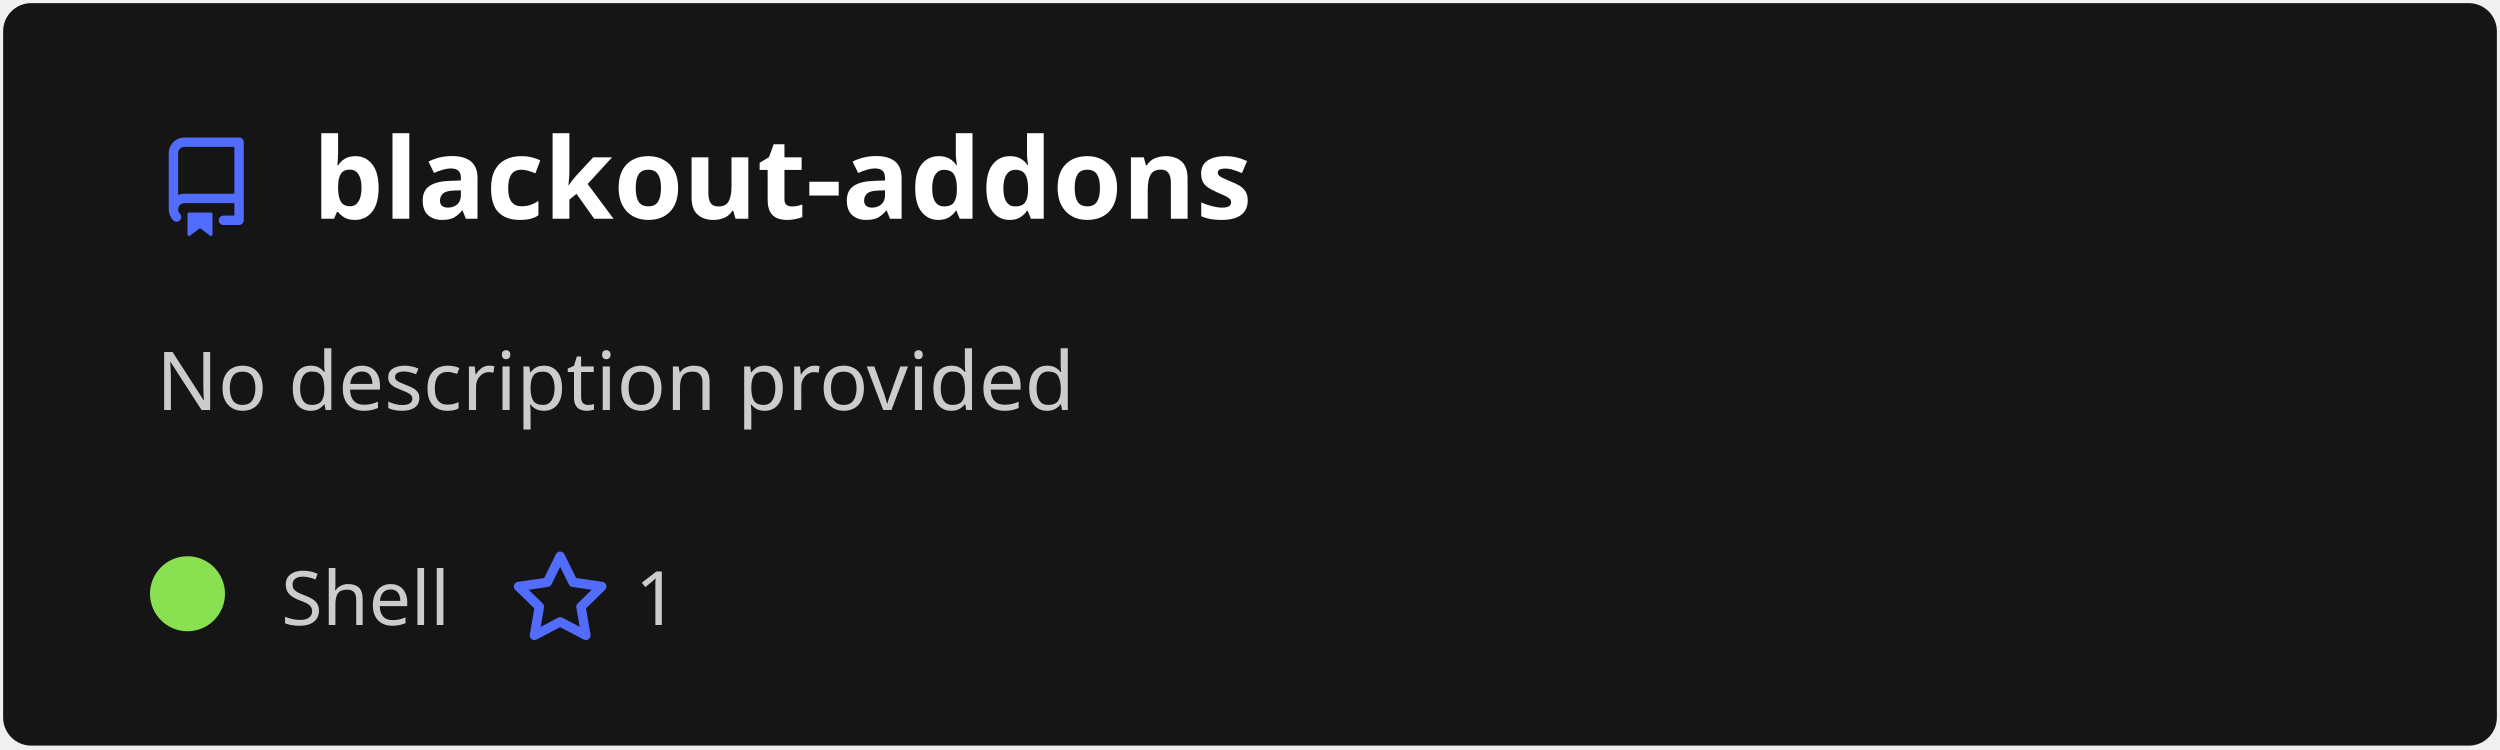
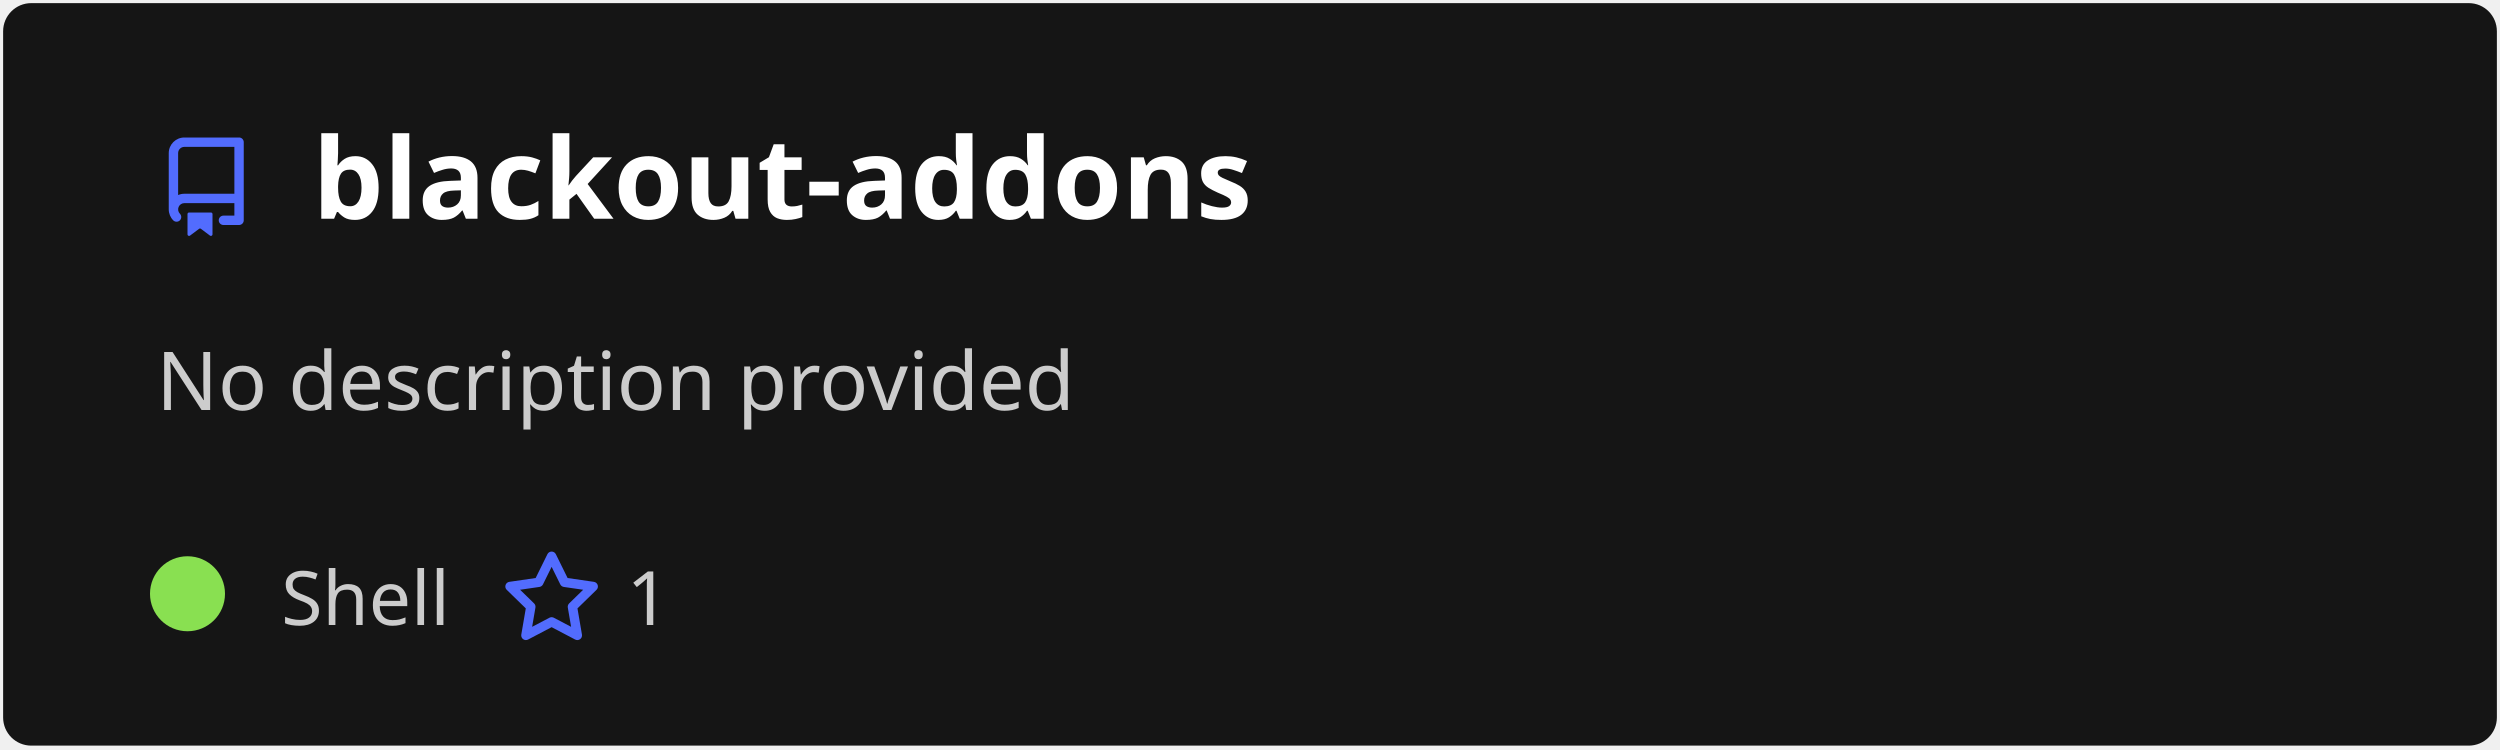
<svg xmlns="http://www.w3.org/2000/svg" width="400" height="120" viewBox="0 0 400 120" fill="none" role="img" aria-labelledby="descId">
  <style>
          .header {
            font: 600 18px 'Segoe UI', Ubuntu, Sans-Serif;
            fill: #fff;
            animation: fadeInAnimation 0.8s ease-in-out forwards;
          }
          @supports(-moz-appearance: auto) {
            /* Selector detects Firefox */
            .header { font-size: 15.5px; }
          }
          
-     .description { font: 400 13px 'Segoe UI', Ubuntu, Sans-Serif; fill: #ccc }
+     .description {
+       font: 400 13px 'Segoe UI', Ubuntu, Sans-Serif;fill: #ccc;
+       
+     }
    .gray { font: 400 12px 'Segoe UI', Ubuntu, Sans-Serif; fill: #ccc }
-     .icon { fill: #526cfe }
    .badge { font: 600 11px 'Segoe UI', Ubuntu, Sans-Serif; }
    .badge rect { opacity: 0.2 }
+ 
+     .stat { font: 400 12px 'Segoe UI', Ubuntu, Sans-Serif; fill: #ccc }
+     .stagger {
+       opacity: 0;
+       animation: fadeInAnimation 0.3s ease-in-out forwards;
+     }
+     .not_bold { font-weight: 400 }
+     .bold { font-weight: 700 }
+     .icon {
+       fill: #526cfe;
+       display: block;
+     }
  

          
      /* Animations */
      @keyframes scaleInAnimation {
        from {
          transform: translate(-5px, 5px) scale(0);
        }
        to {
          transform: translate(-5px, 5px) scale(1);
        }
      }
      @keyframes fadeInAnimation {
        from {
          opacity: 0;
        }
        to {
          opacity: 1;
        }
      }
    
          * { animation-duration: 0s !important; animation-delay: 0s !important; }
        </style>
  <rect data-testid="card-bg" x="0.5" y="0.5" rx="4.5" height="99%" stroke="#e4e2e2" width="399" fill="#151515" stroke-opacity="0" />
  <g data-testid="card-title" transform="translate(25, 35)">
    <g transform="translate(0, 0)">
      <svg class="icon" x="0" y="-13" viewBox="0 0 16 16" version="1.1" width="16" height="16">
        <path fill-rule="evenodd" d="M2 2.5A2.5 2.5 0 014.5 0h8.75a.75.75 0 01.75.75v12.5a.75.75 0 01-.75.75h-2.5a.75.75 0 110-1.5h1.75v-2h-8a1 1 0 00-.714 1.7.75.75 0 01-1.072 1.05A2.495 2.495 0 012 11.5v-9zm10.5-1V9h-8c-.356 0-.694.074-1 .208V2.5a1 1 0 011-1h8zM5 12.25v3.25a.25.25 0 00.4.2l1.45-1.087a.25.25 0 01.3 0L8.6 15.7a.25.25 0 00.4-.2v-3.25a.25.25 0 00-.25-.25h-3.5a.25.25 0 00-.25.25z" />
      </svg>
    </g>
    <g transform="translate(25, 0)">
      <text x="0" y="0" class="header" data-testid="header">blackout-addons</text>
    </g>
  </g>
  <g data-testid="main-card-body" transform="translate(0, 55)">
    <text class="description" x="25" y="-5">
      <tspan dy="1.2em" x="25">No description provided</tspan>
    </text>
    <g transform="translate(30, 45)">
      <g transform="translate(0, 0)">
        <g data-testid="primary-lang">
          <circle data-testid="lang-color" cx="0" cy="-5" r="6" fill="#89e051" />
          <text data-testid="lang-name" class="gray" x="15">Shell</text>
        </g>
      </g>
-       <g transform="translate(51.625, 0)">
+       <g transform="translate(50.26, 0)">
        <g transform="translate(0, 0)">
          <svg class="icon" y="-12" viewBox="0 0 16 16" version="1.1" width="16" height="16">
            <path fill-rule="evenodd" d="M8 .25a.75.75 0 01.673.418l1.882 3.815 4.21.612a.75.75 0 01.416 1.279l-3.046 2.97.719 4.192a.75.75 0 01-1.088.791L8 12.347l-3.766 1.98a.75.75 0 01-1.088-.79l.72-4.194L.818 6.374a.75.75 0 01.416-1.28l4.21-.611L7.327.668A.75.75 0 018 .25zm0 2.445L6.615 5.5a.75.75 0 01-.564.41l-3.097.45 2.24 2.184a.75.75 0 01.216.664l-.528 3.084 2.769-1.456a.75.75 0 01.698 0l2.77 1.456-.53-3.084a.75.75 0 01.216-.664l2.24-2.183-3.096-.45a.75.75 0 01-.564-.41L8 2.694v.001z" />
          </svg>
        </g>
        <g transform="translate(20, 0)">
          <text data-testid="stargazers" class="gray">1</text>
        </g>
      </g>
    </g>
+     <svg x="0" y="0">
+       <g transform="translate(-3, 68)">
+       
+     </g>
+     </svg>
  </g>
</svg>
